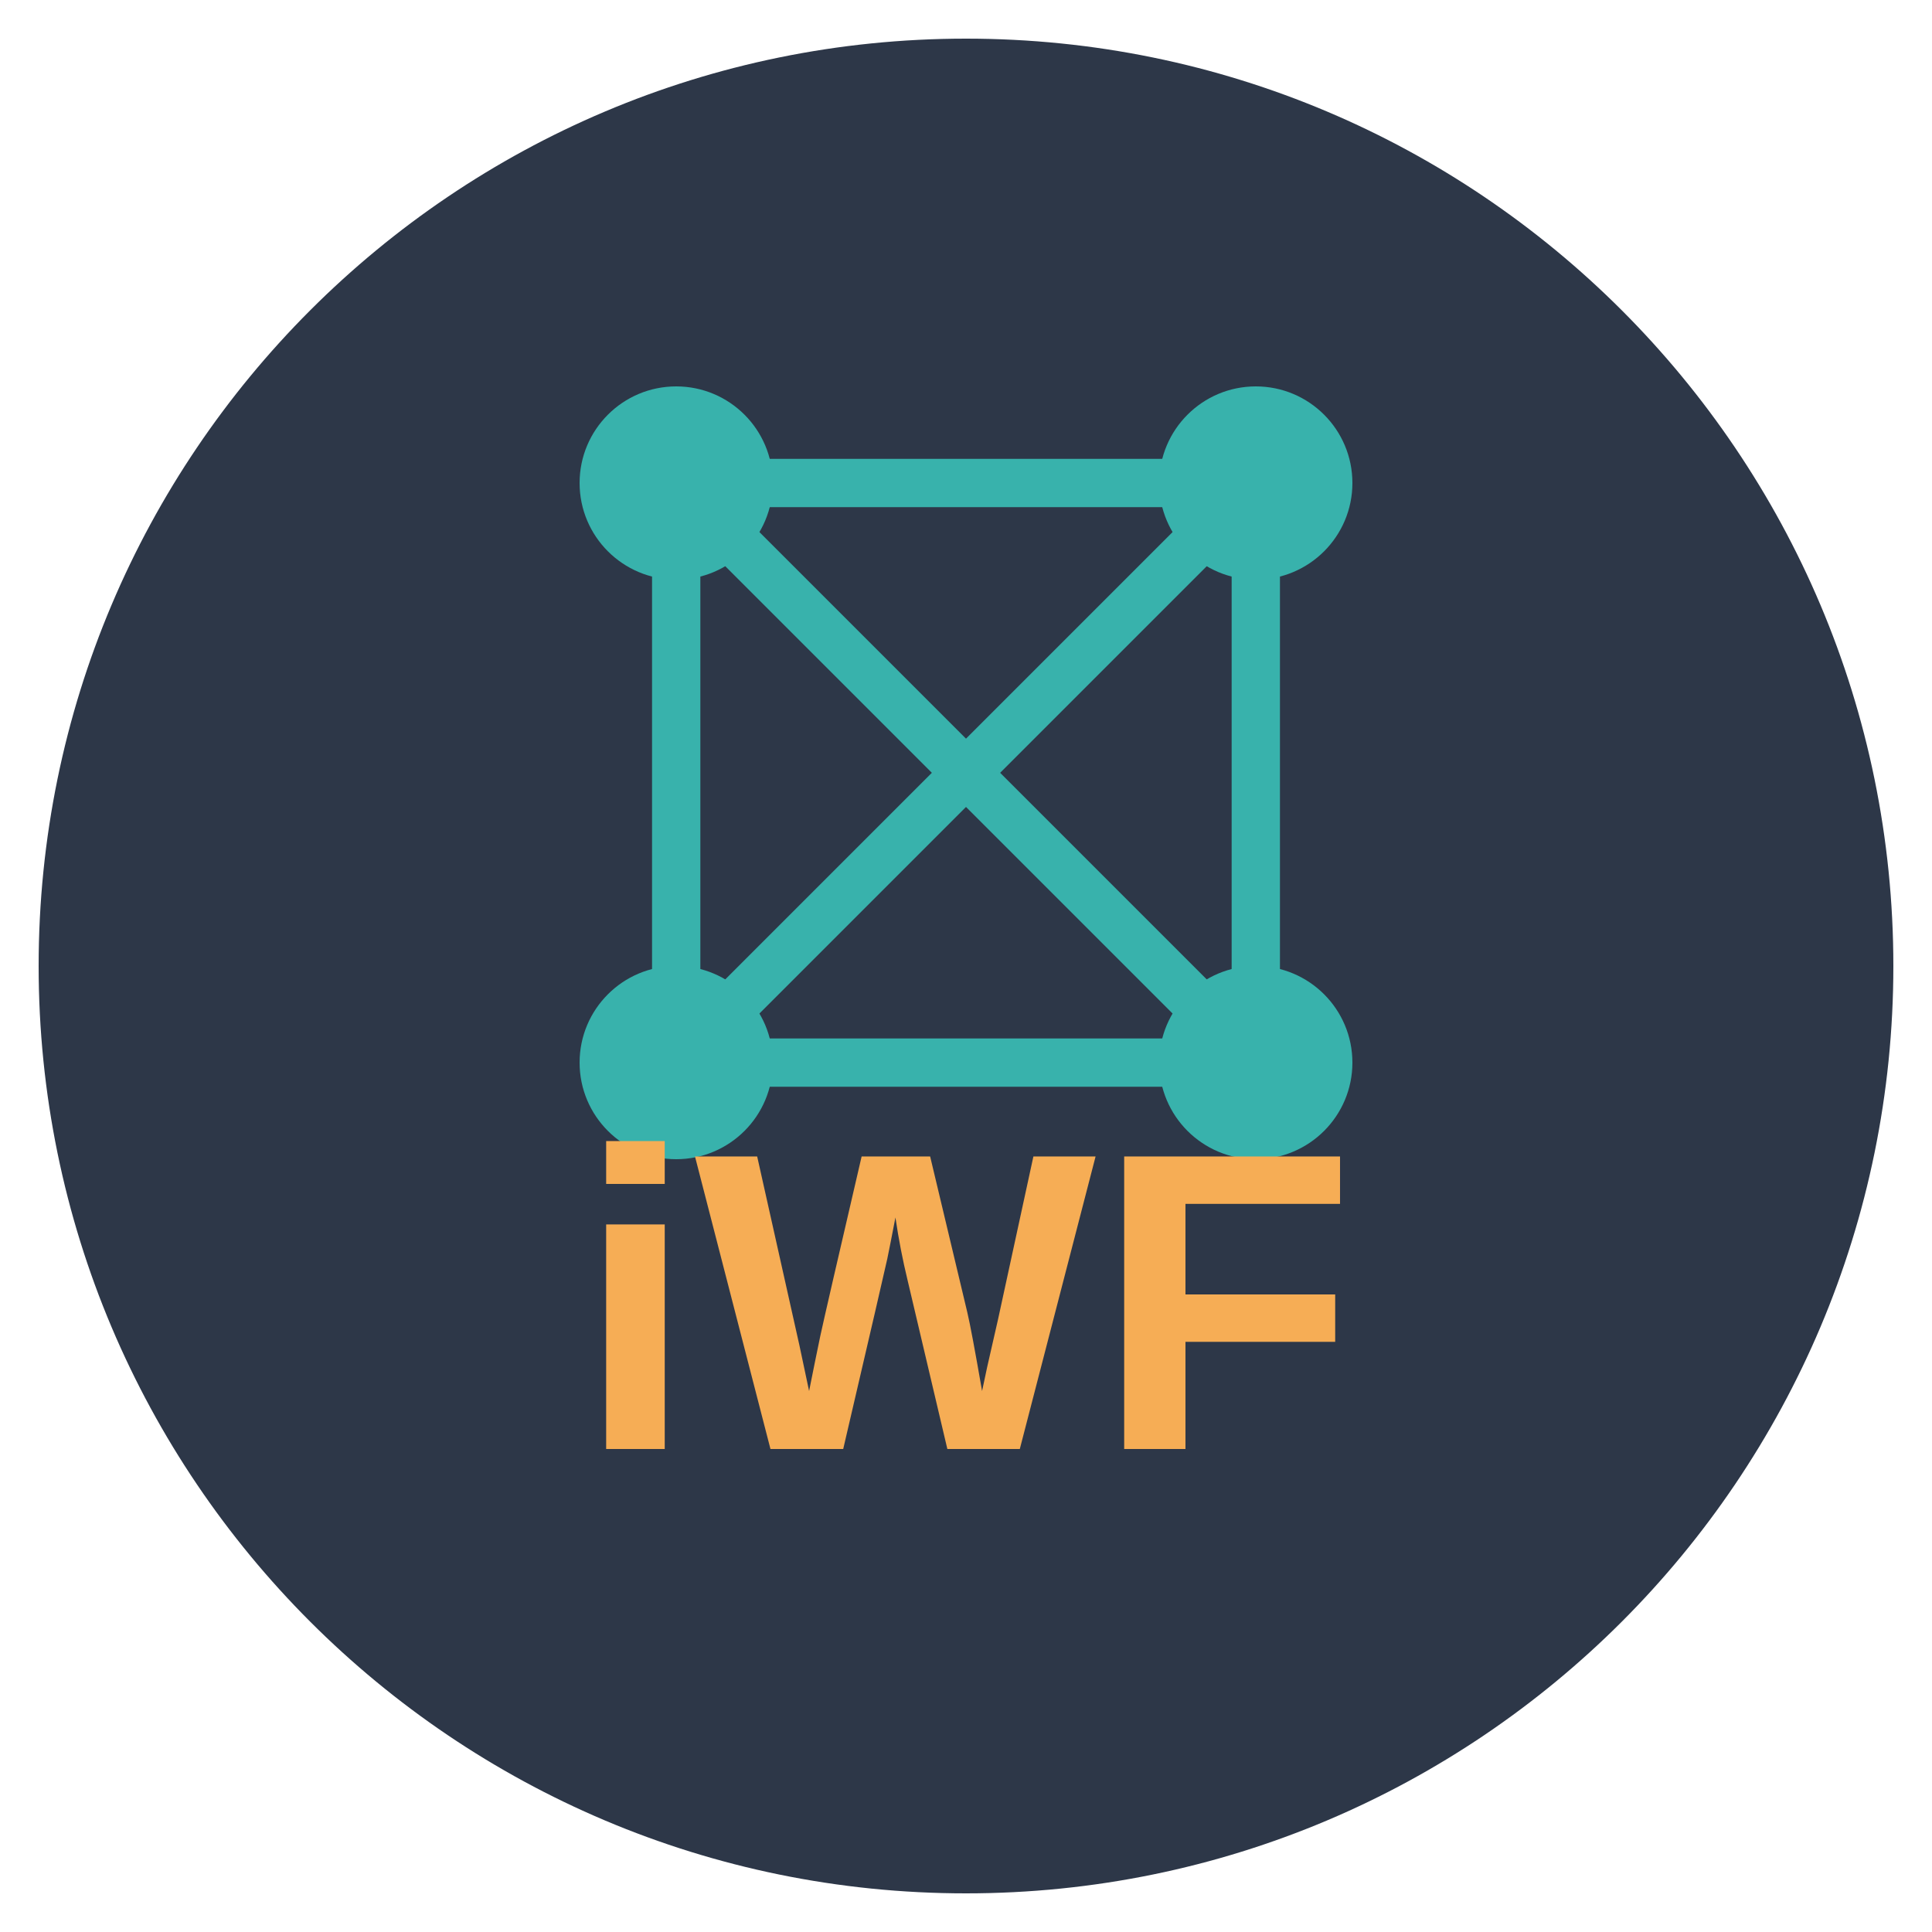
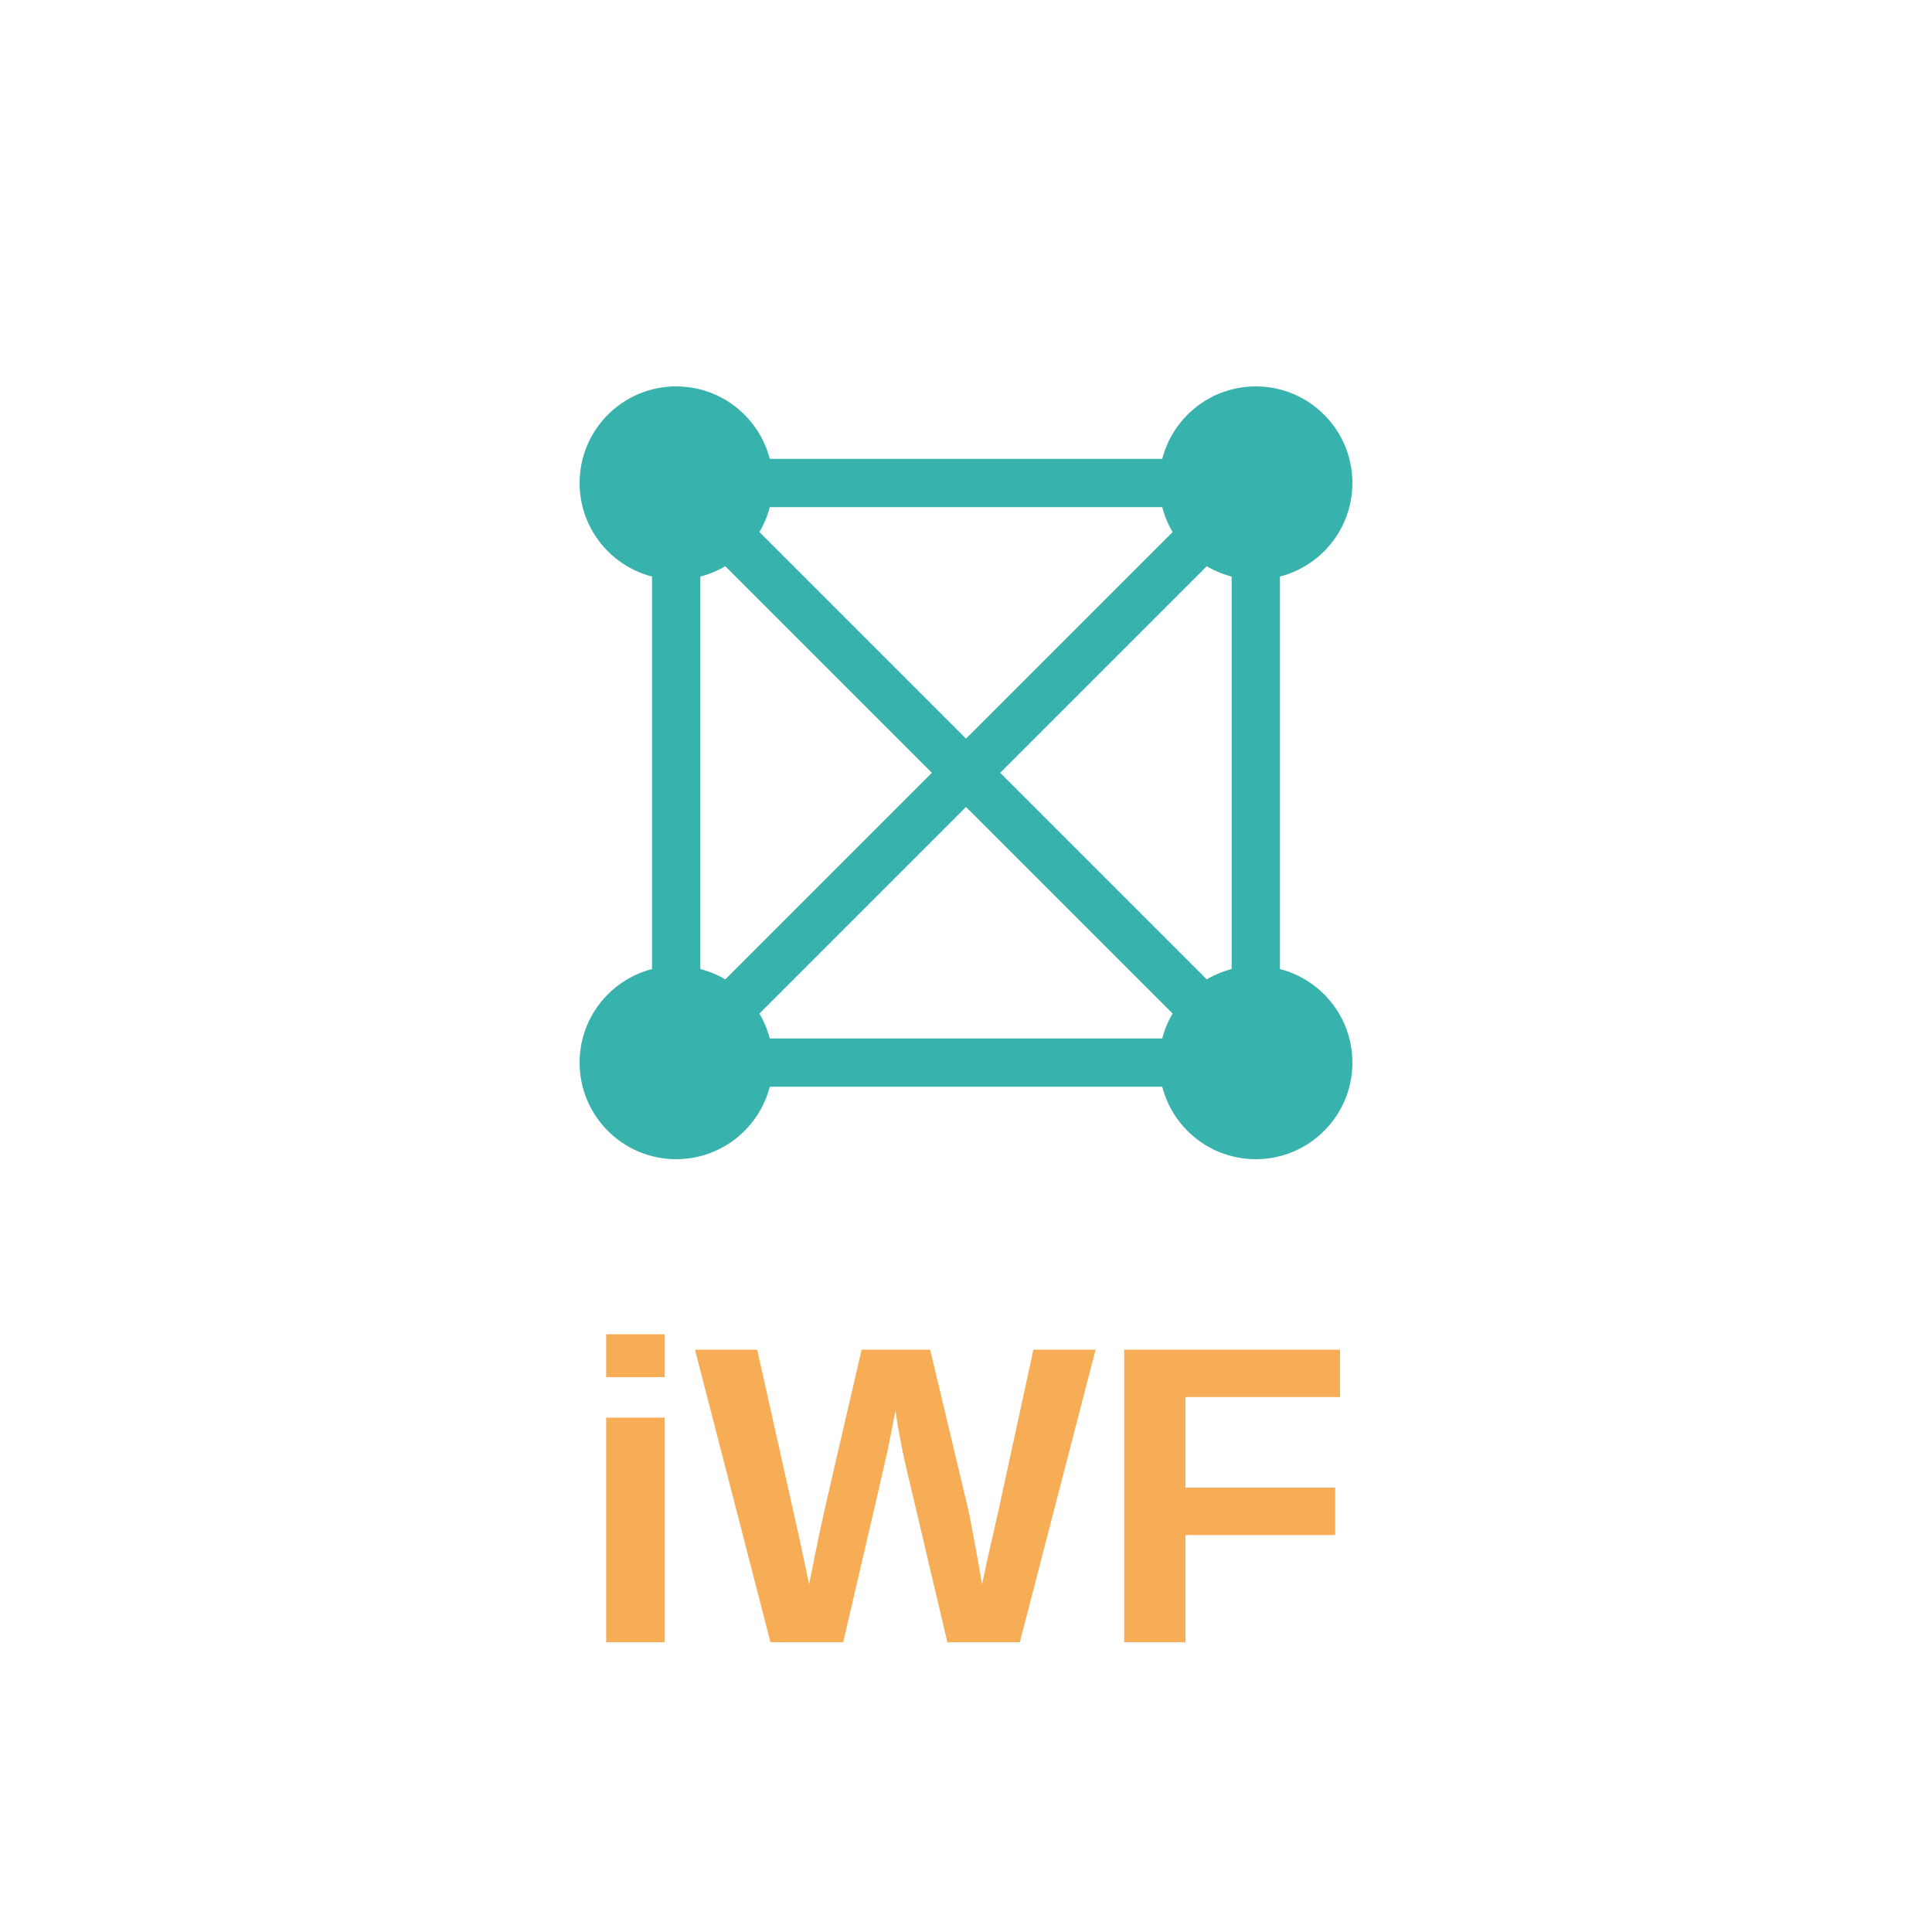
<svg xmlns="http://www.w3.org/2000/svg" width="100" height="100" viewBox="0 0 100 100" fill="none">
-   <circle cx="50" cy="50" r="48" fill="#2D3748" />
  <circle cx="35" cy="25" r="5" fill="#38B2AC" />
  <circle cx="65" cy="25" r="5" fill="#38B2AC" />
  <circle cx="35" cy="55" r="5" fill="#38B2AC" />
  <circle cx="65" cy="55" r="5" fill="#38B2AC" />
  <line x1="35" y1="25" x2="65" y2="25" stroke="#38B2AC" stroke-width="2.5" />
  <line x1="35" y1="25" x2="35" y2="55" stroke="#38B2AC" stroke-width="2.5" />
  <line x1="35" y1="55" x2="65" y2="55" stroke="#38B2AC" stroke-width="2.5" />
  <line x1="65" y1="25" x2="65" y2="55" stroke="#38B2AC" stroke-width="2.5" />
  <line x1="35" y1="25" x2="65" y2="55" stroke="#38B2AC" stroke-width="2.5" />
  <line x1="65" y1="25" x2="35" y2="55" stroke="#38B2AC" stroke-width="2.5" />
-   <text x="50" y="75" text-anchor="middle" fill="#F6AD55" font-family="Arial" font-weight="bold" font-size="22">iWF</text>
+   <text x="50" y="85" text-anchor="middle" fill="#F6AD55" font-family="Arial, sans-serif" font-weight="bold" font-size="22">iWF</text>
</svg>
